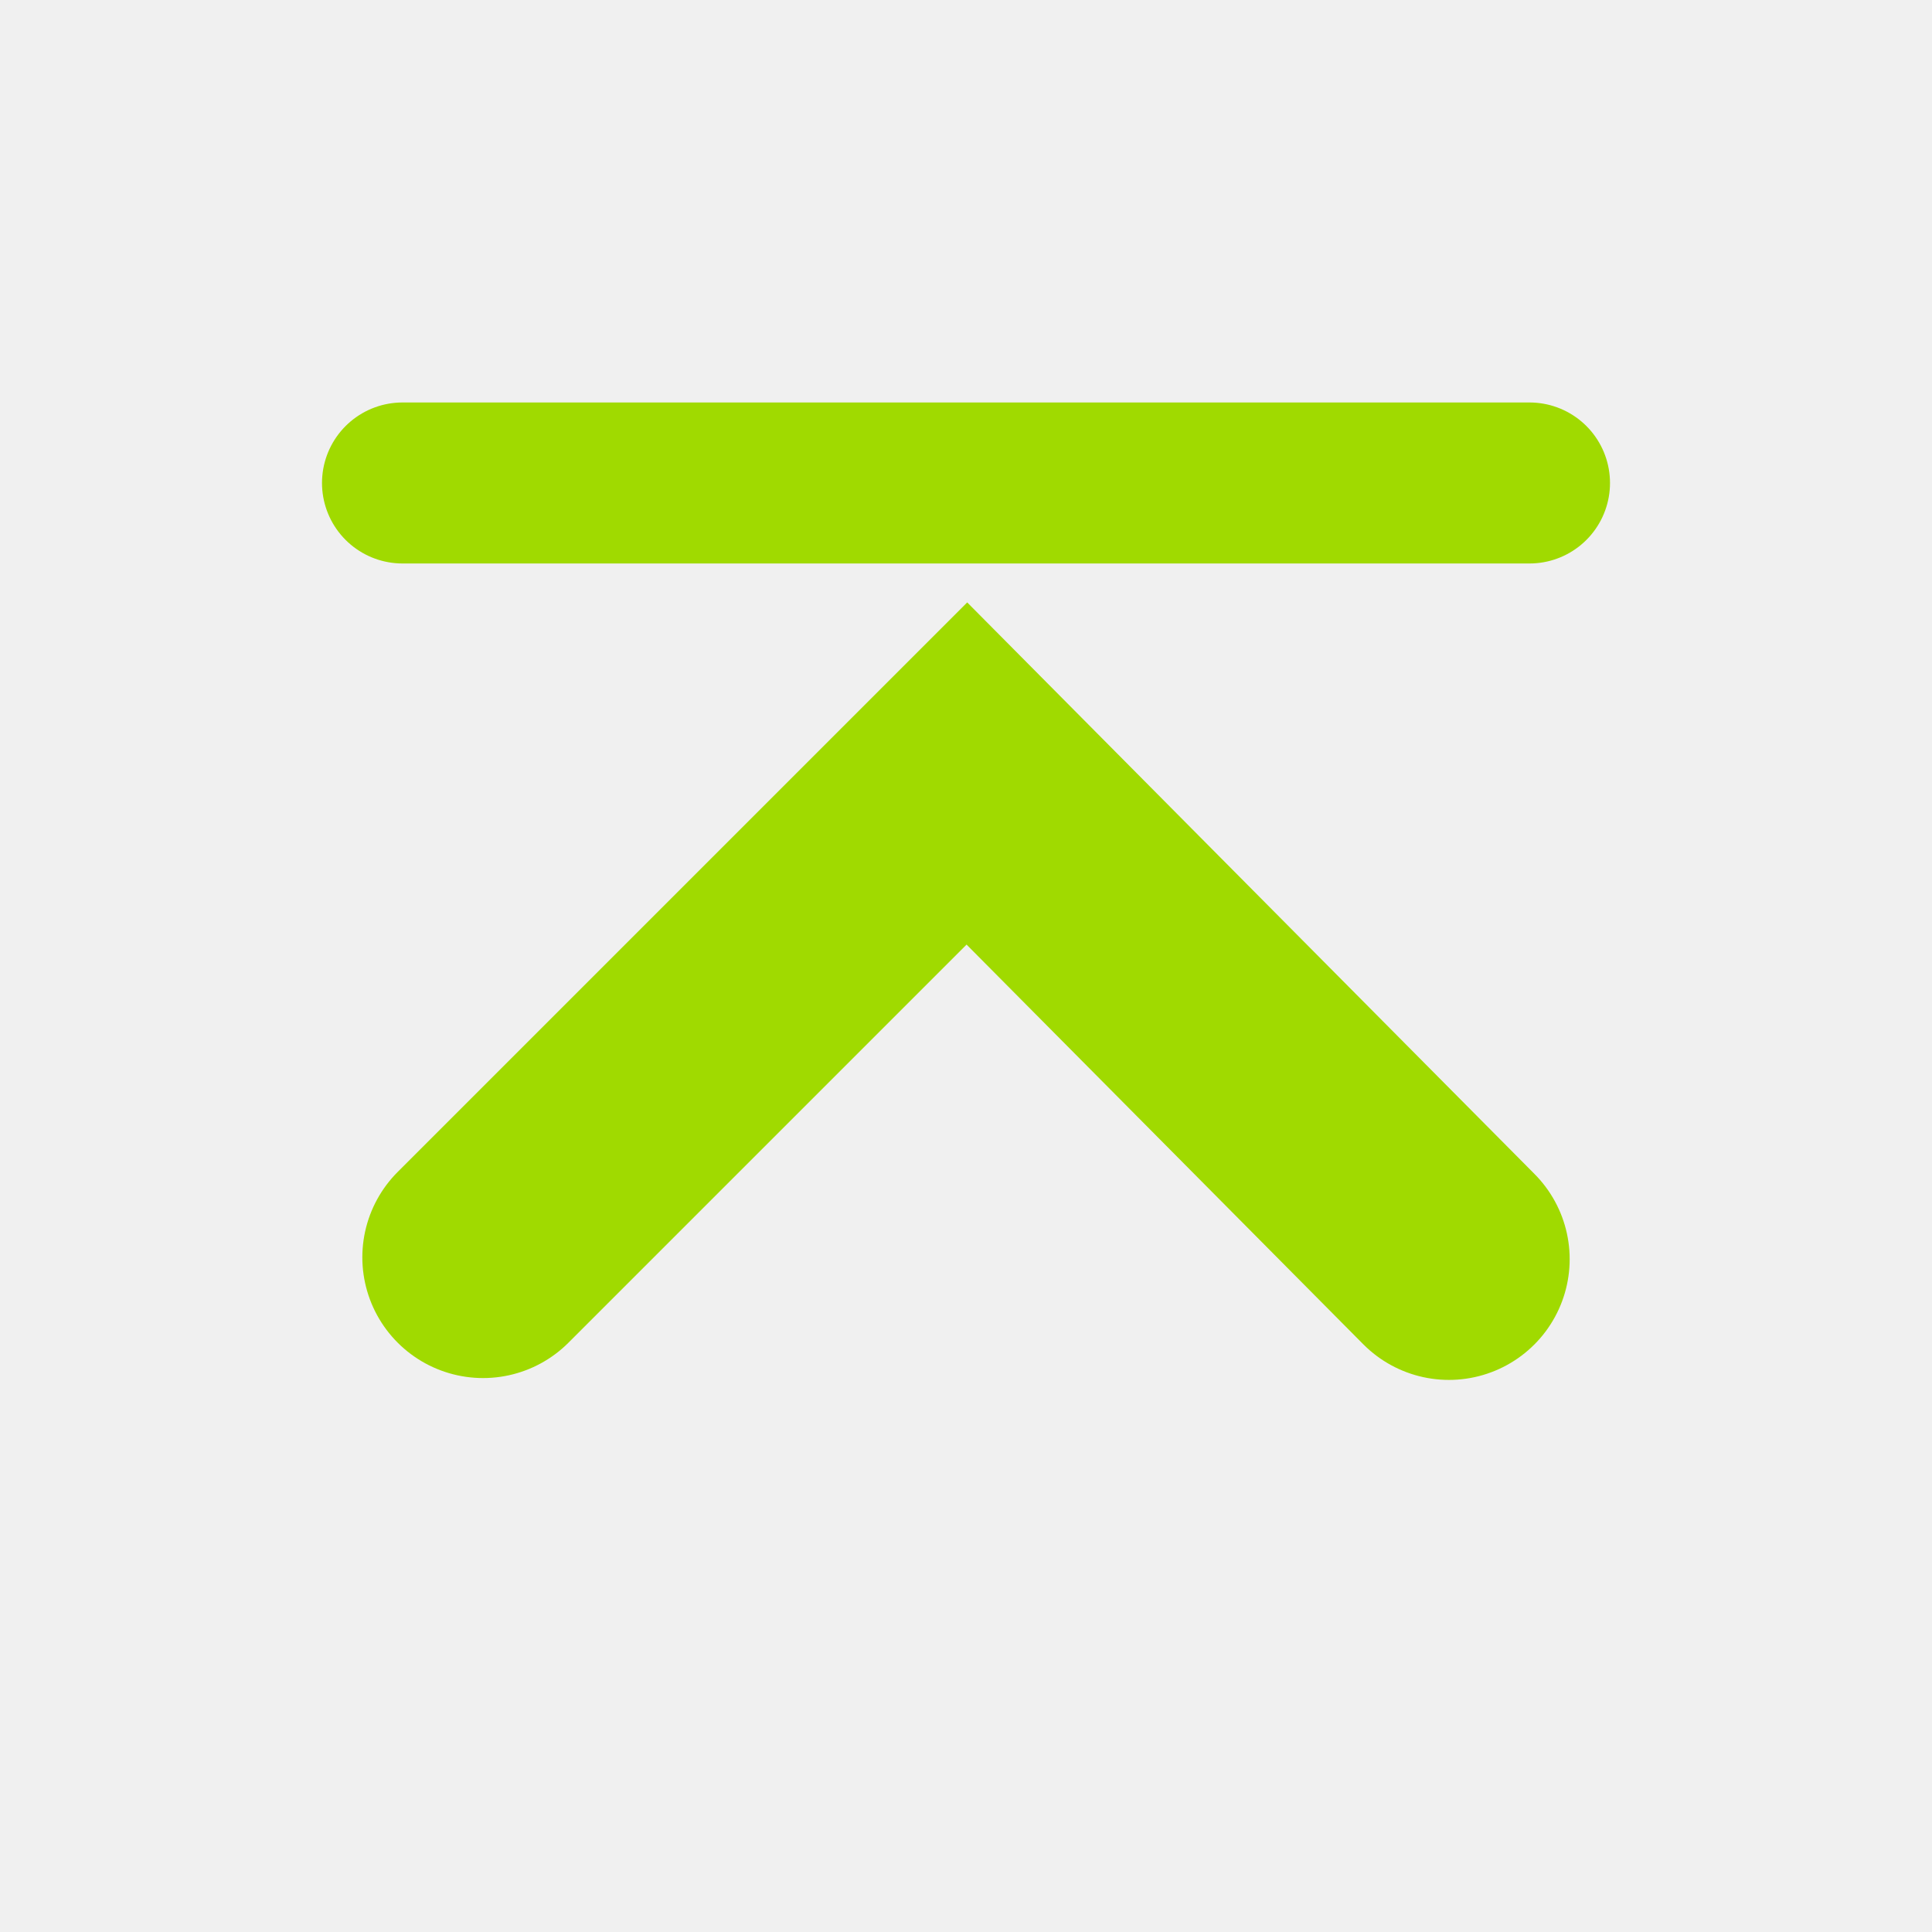
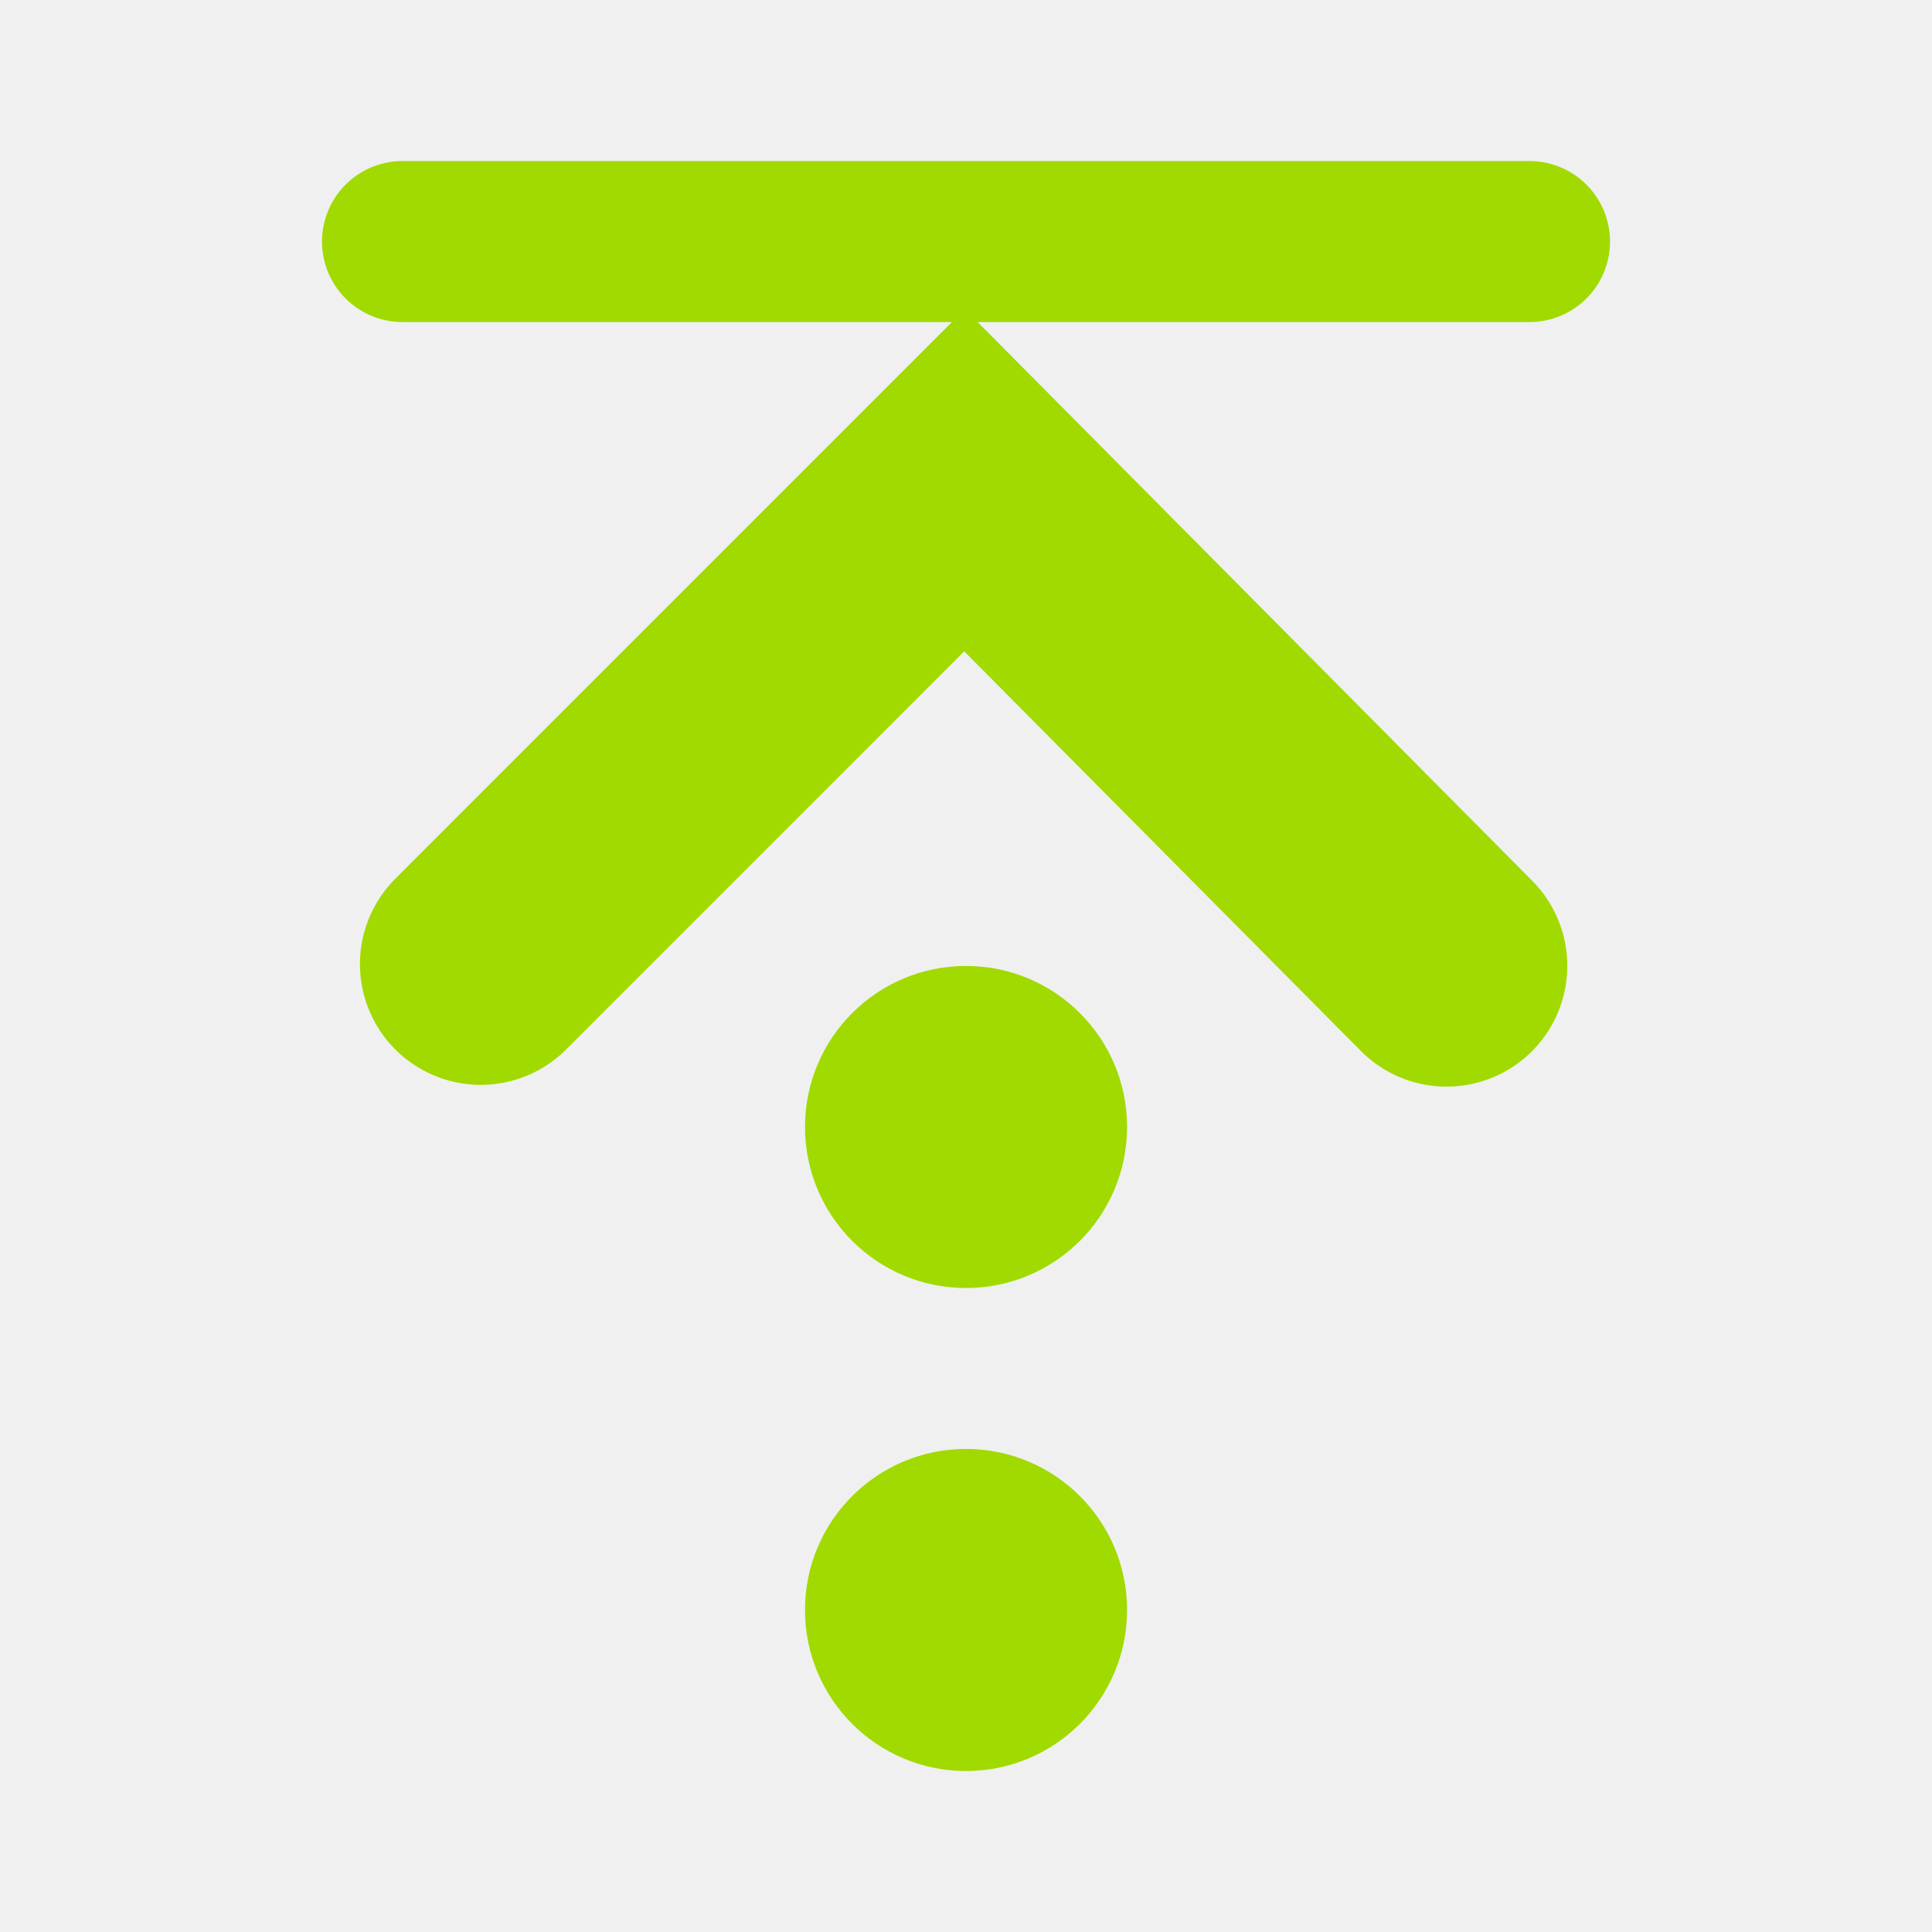
<svg xmlns="http://www.w3.org/2000/svg" version="1.0" width="24" height="24" id="svg7384">
  <defs id="defs7386" />
-   <g transform="translate(428,-175)" id="layer3" />
-   <g transform="translate(428,-175)" id="layer5" />
-   <g transform="translate(428,-175)" id="layer7" />
-   <g transform="translate(428,-175)" id="layer2" />
-   <g transform="translate(428,-175)" id="layer8" />
-   <g transform="translate(428,-1127.362)" id="layer1" />
-   <g transform="translate(428,-175)" id="layer4" />
-   <g transform="translate(428,-175)" id="layer9" />
-   <g transform="translate(428,-175)" id="layer6">
-     <rect width="24" height="24" x="-199" y="-428" transform="matrix(0,-1,1,0,0,0)" id="rect7332" style="opacity:0;fill:#ffffff;fill-opacity:1;stroke:none;display:inline" />
-     <g transform="matrix(0,1,-1,0,-229,633.9837)" id="g7419-4">
-       <path d="M -443.365,192.999 L -449.375,186.989 L -443.342,181.001" id="path7280-0-0-8-8" style="fill:none;stroke:#a0da00;stroke-width:3;stroke-linecap:round;stroke-linejoin:miter;stroke-miterlimit:4;stroke-dasharray:none;stroke-opacity:1" />
-       <path d="M -452.984,180 L -452.984,194" id="path7392-7-7" style="fill:none;stroke:#a0da00;stroke-width:2;stroke-linecap:round;stroke-linejoin:miter;stroke-miterlimit:4;stroke-dasharray:none;stroke-opacity:1" />
+   <g transform="translate(428,-174)" id="layer3" />
+   <g transform="translate(428,-174)" id="layer5" />
+   <g transform="translate(428,-174)" id="layer7" />
+   <g transform="translate(428,-174)" id="layer2" />
+   <g transform="translate(428,-174)" id="layer8" />
+   <g transform="translate(428,-1126.362)" id="layer1" />
+   <g transform="translate(428,-174)" id="layer4" />
+   <g transform="translate(428,-174)" id="layer9" />
+   <g transform="translate(428,-174)" id="layer6">
+     <g transform="matrix(0,-1,-1,0,-229,-293.9675)" id="use10349">
+       <rect width="24" height="24" x="-491.968" y="175" id="rect9154" style="opacity:0;fill:#ffffff;fill-opacity:1;stroke:none;display:inline" />
+       <path d="M -470.968,180 L -470.968,194" id="path9156" style="fill:none;stroke:#a0da00;stroke-width:2;stroke-linecap:round;stroke-linejoin:miter;stroke-miterlimit:4;stroke-dasharray:none;stroke-opacity:1" />
+       <g transform="matrix(0,-1,1,0,-668.5019,-294.4975)" id="g9158">
+         <path d="M -487.526,188.558 L -481.516,194.569 L -475.528,188.536" id="path9160" style="fill:none;stroke:#a0da00;stroke-width:3;stroke-linecap:round;stroke-linejoin:miter;stroke-miterlimit:4;stroke-dasharray:none;stroke-opacity:1" />
+         <path d="M -605.902,184.941 A 0.972,0.972 0 1 1 -607.847,184.941 A 0.972,0.972 0 1 1 -605.902,184.941 z" transform="matrix(-2.3973561e-8,-2.057031,-2.057036,0,-101.0668,-1067.825)" id="path9162" style="fill:#a0da00;fill-opacity:1;fill-rule:nonzero;stroke:none;stroke-width:1px;marker:none;visibility:visible;display:inline;overflow:visible;enable-background:new" />
+         <path d="M -605.902,184.941 A 0.972,0.972 0 1 1 -607.847,184.941 A 0.972,0.972 0 1 1 -605.902,184.941 z" transform="matrix(-2.3973561e-8,-2.057031,-2.057036,0,-101.0668,-1061.825)" id="path9164" style="fill:#a0da00;fill-opacity:1;fill-rule:nonzero;stroke:none;stroke-width:1px;marker:none;visibility:visible;display:inline;overflow:visible;enable-background:new" />
+       </g>
    </g>
  </g>
</svg>
